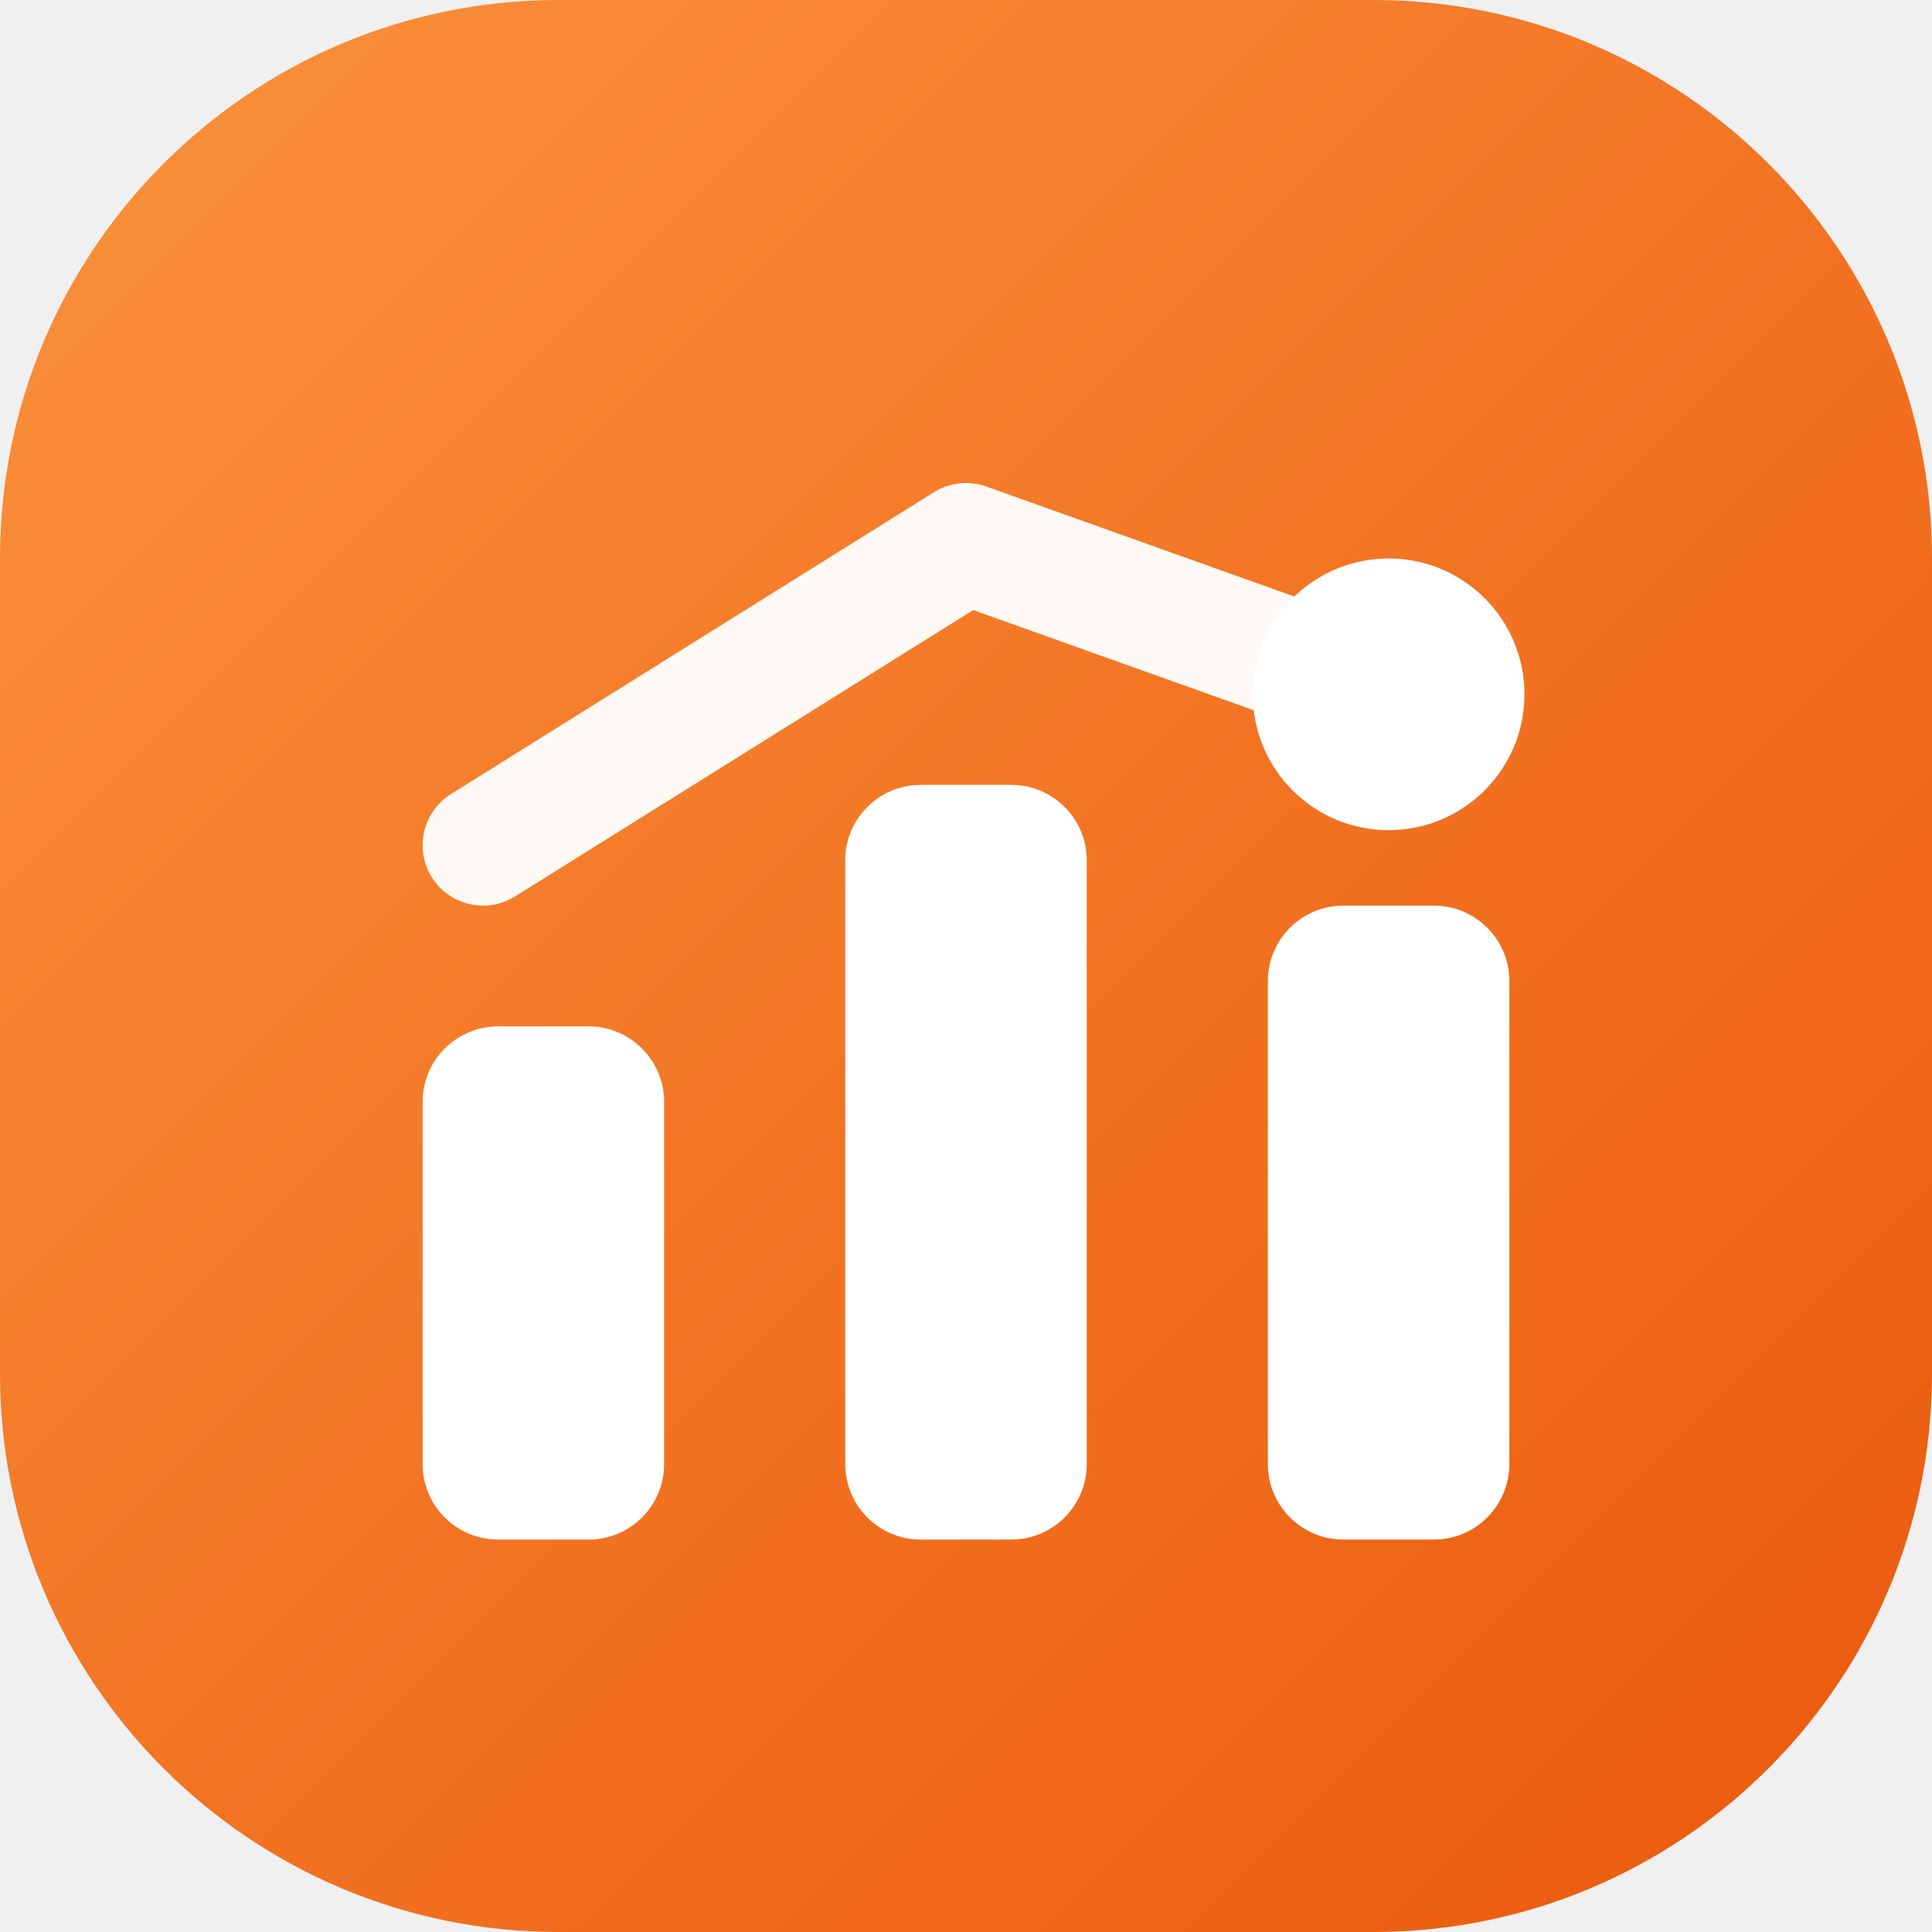
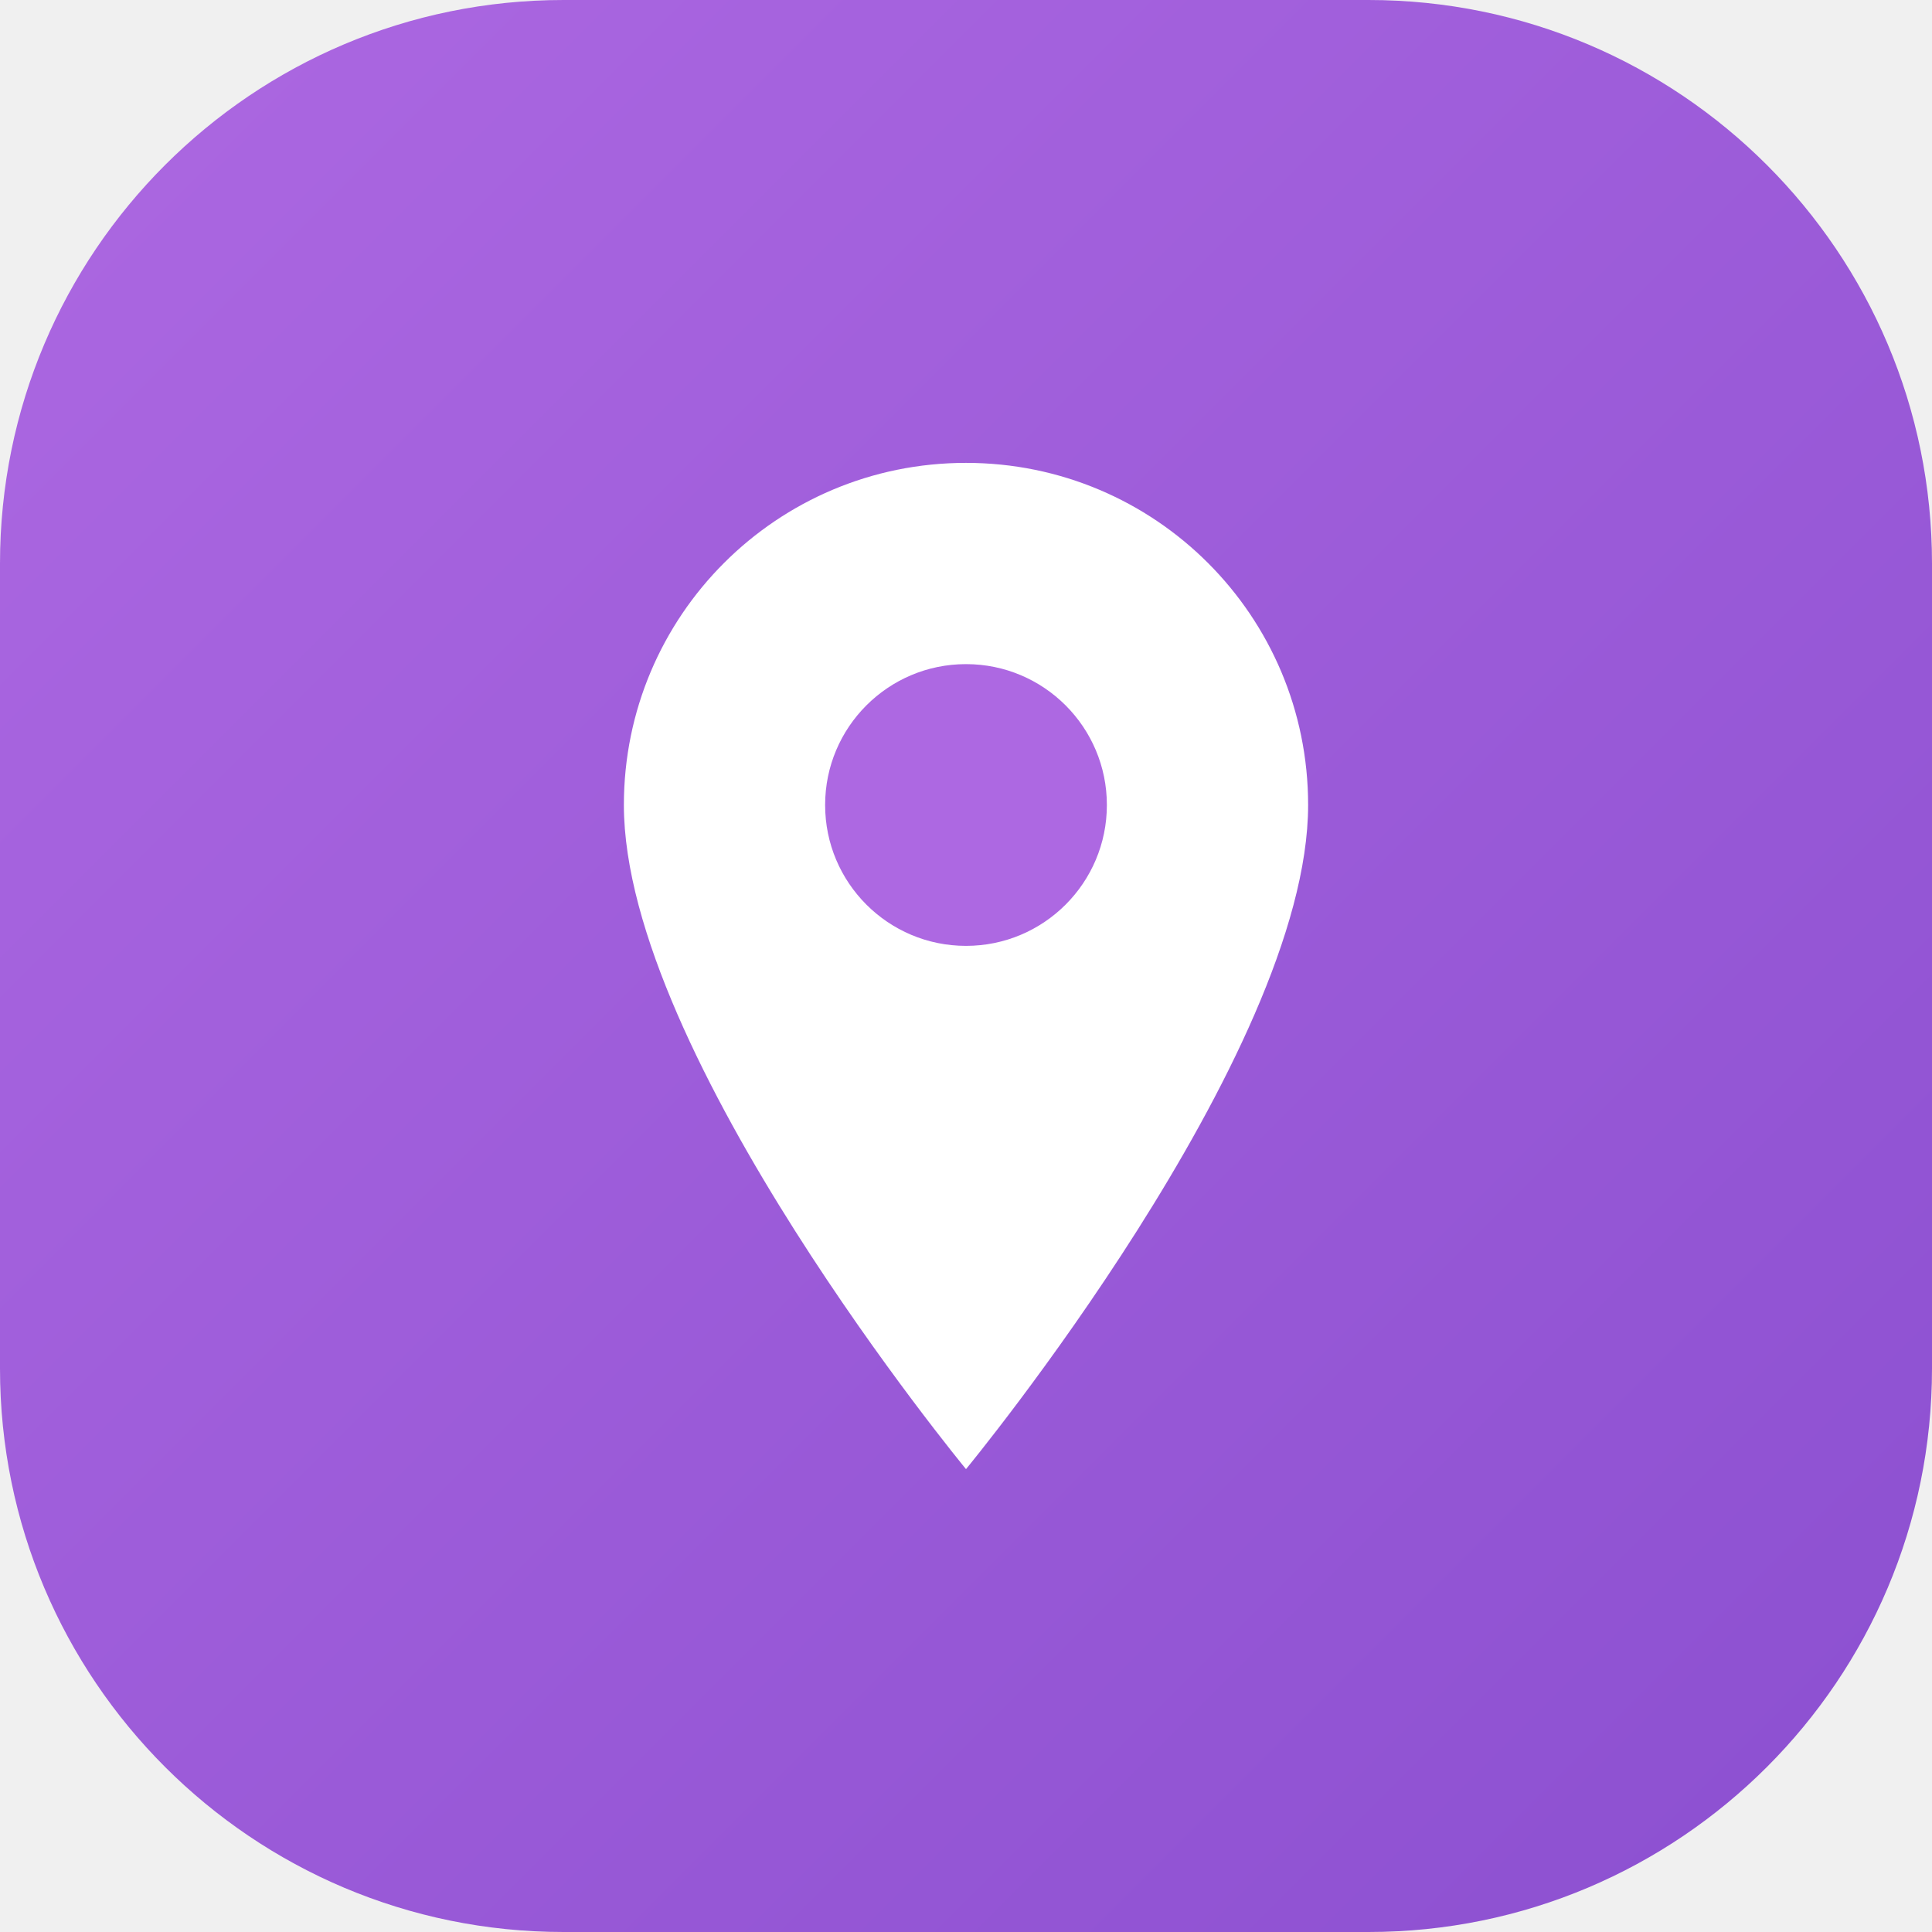
- <svg xmlns="http://www.w3.org/2000/svg" viewBox="0 0 64 64" role="img" aria-label="Product Audit">
+ <svg xmlns="http://www.w3.org/2000/svg" viewBox="0 0 48 48">
  <defs>
    <linearGradient id="g" x1="0" y1="0" x2="1" y2="1">
-       <stop offset="0" stop-color="#FB923C" />
-       <stop offset="1" stop-color="#EA580C" />
+       <stop offset="0" stop-color="#AD68E2" />
+       <stop offset="1" stop-color="#8B4FD0" />
    </linearGradient>
  </defs>
-   <rect width="64" height="64" rx="18.5" fill="url(#g)" />
-   <g fill="#fff">
-     <rect x="14" y="34" width="8" height="17" rx="2.5" />
-     <rect x="28" y="26" width="8" height="25" rx="2.5" />
-     <rect x="42" y="30" width="8" height="21" rx="2.5" />
-   </g>
-   <polyline points="16,28 32,18 46,23" fill="none" stroke="#fff" stroke-width="4" stroke-linecap="round" stroke-linejoin="round" opacity=".95" />
-   <circle cx="46" cy="23" r="4.5" fill="#fff" />
+   <rect width="48" height="48" rx="14" fill="url(#g)" />
+   <path d="M24 11.5c-4.7 0-8.5 3.8-8.5 8.5 0 6.2 8.5 16.5 8.5 16.5s8.5-10.3 8.5-16.5            c0-4.7-3.8-8.5-8.5-8.5z" fill="#fff" />
+   <circle cx="24" cy="20" r="3.5" fill="#AD68E2" />
</svg>
